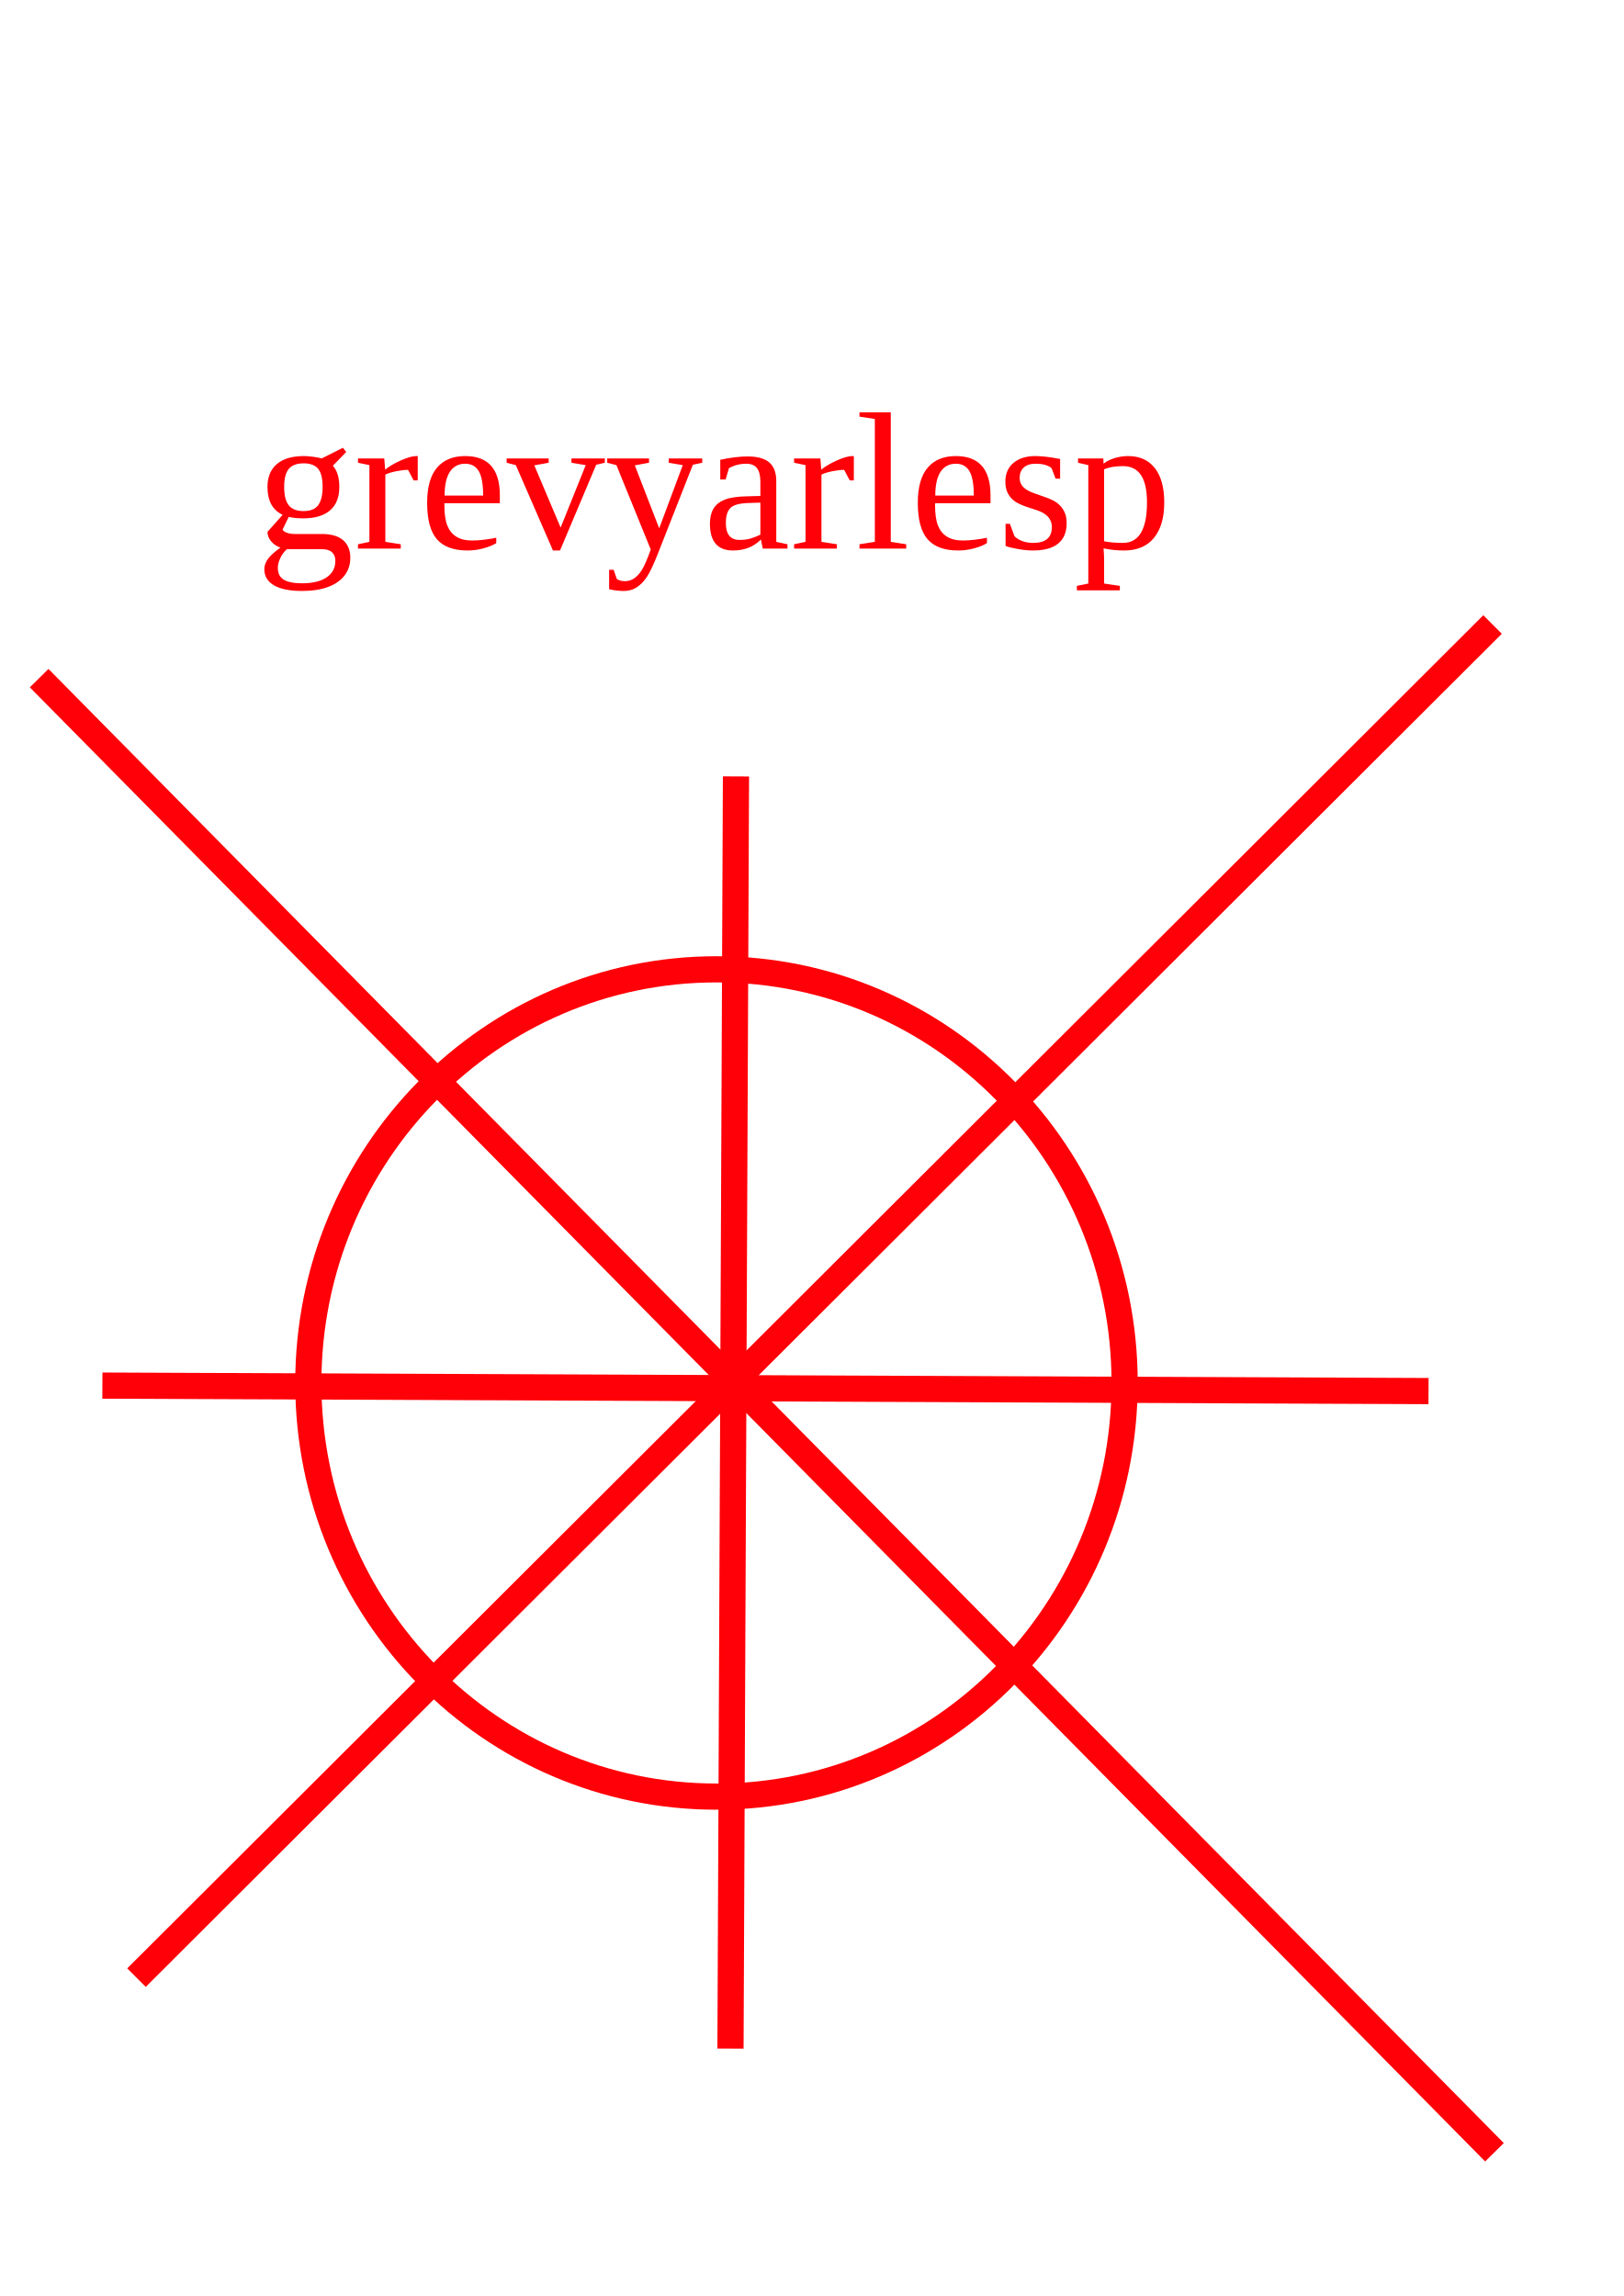
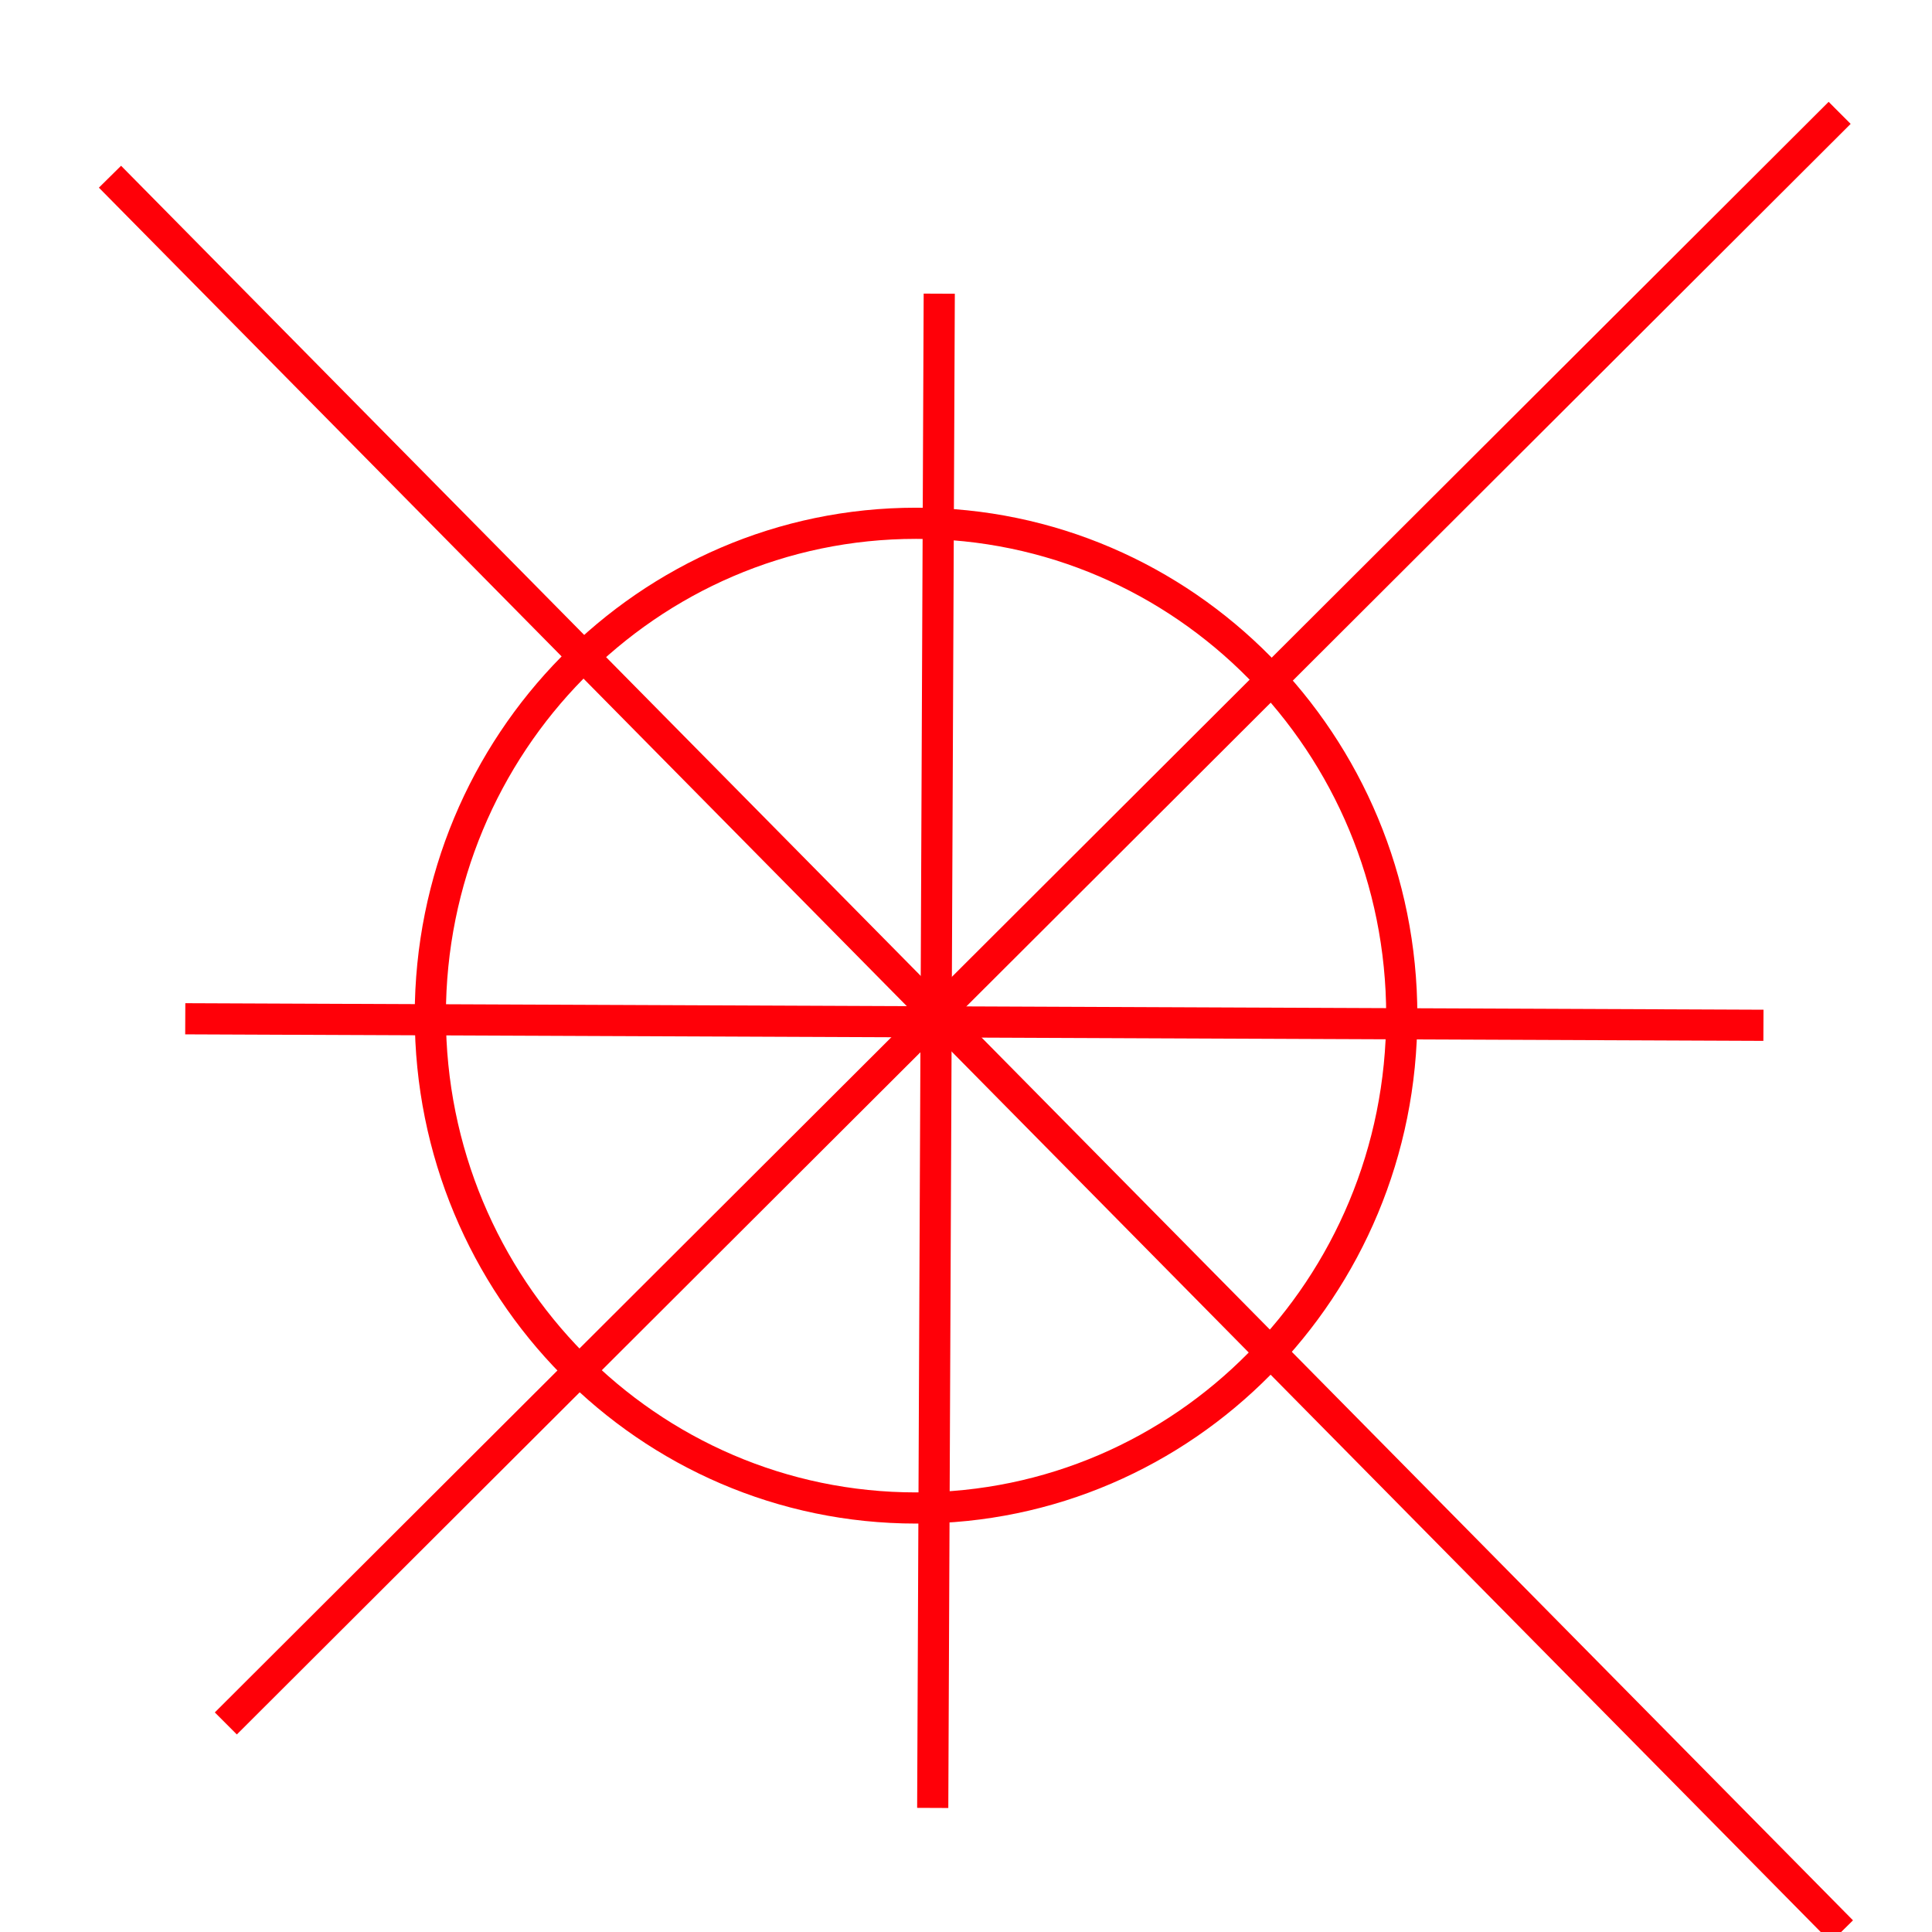
- <svg xmlns="http://www.w3.org/2000/svg" xmlns:ns1="http://krita.org/namespaces/svg/krita" width="595.2pt" height="841.92pt" viewBox="0 0 595.2 841.92">
-   <defs />
-   <text id="shape0" ns1:useRichText="true" ns1:textVersion="2" transform="translate(93.81137, 201.1545)" fill="#ff0008" stroke-opacity="0" stroke="#000000" stroke-width="0" stroke-linecap="square" stroke-linejoin="bevel" font-family="LM Roman Unslanted 10" font-size="72" font-size-adjust="0.3" font-stretch="normal" letter-spacing="0" word-spacing="0">
-     <tspan x="0">grevyarlesp</tspan>
-   </text>
-   <ellipse id="shape1" transform="translate(113.04, 355.44)" rx="149.64" ry="151.68" cx="149.64" cy="151.68" fill="none" stroke="#ff0008" stroke-width="9.6" stroke-linecap="square" stroke-linejoin="bevel" />
-   <path id="shape2" transform="translate(42.34218, 508.1061)" fill="none" stroke="#ff0008" stroke-width="9.6" stroke-linecap="square" stroke-linejoin="miter" stroke-miterlimit="2" d="M0 0L476.596 1.969" />
-   <path id="shape3" transform="translate(267.8389, 289.5023)" fill="none" stroke="#ff0008" stroke-width="9.6" stroke-linecap="square" stroke-linejoin="miter" stroke-miterlimit="2" d="M1.969 0L0 456.902" />
-   <path id="shape4" transform="translate(53.4386, 232.3896)" fill="none" stroke="#ff0008" stroke-width="9.6" stroke-linecap="square" stroke-linejoin="miter" stroke-miterlimit="2" d="M0 489.397L490.381 0" />
-   <path id="shape5" transform="translate(17.72463, 252.0836)" fill="none" stroke="#ff0008" stroke-width="9.6" stroke-linecap="square" stroke-linejoin="miter" stroke-miterlimit="2" d="M526.815 533.708L0 0" />
+ <svg xmlns="http://www.w3.org/2000/svg" width="595.2pt" height="595pt" viewBox="0 0 595.2 595" version="1.1" id="svg12">
+   <defs id="defs2" />
+   <ellipse id="shape1" rx="149.64" ry="151.68" cx="282.21" cy="312.892" fill="none" stroke="#ff0008" stroke-width="9.6" stroke-linecap="square" stroke-linejoin="bevel" />
+   <path id="shape2" fill="none" stroke="#ff0008" stroke-width="9.6" stroke-linecap="square" stroke-linejoin="miter" stroke-miterlimit="2" d="m 61.872,313.878 476.596,1.969" />
+   <path id="shape3" fill="none" stroke="#ff0008" stroke-width="9.6" stroke-linecap="square" stroke-linejoin="miter" stroke-miterlimit="2" d="M 289.339,95.274 287.369,552.176" />
+   <path id="shape4" fill="none" stroke="#ff0008" stroke-width="9.6" stroke-linecap="square" stroke-linejoin="miter" stroke-miterlimit="2" d="M 72.969,527.558 563.35,38.161" />
+   <path id="shape5" fill="none" stroke="#ff0008" stroke-width="9.6" stroke-linecap="square" stroke-linejoin="miter" stroke-miterlimit="2" d="M 564.07,591.563 37.255,57.855" />
</svg>
